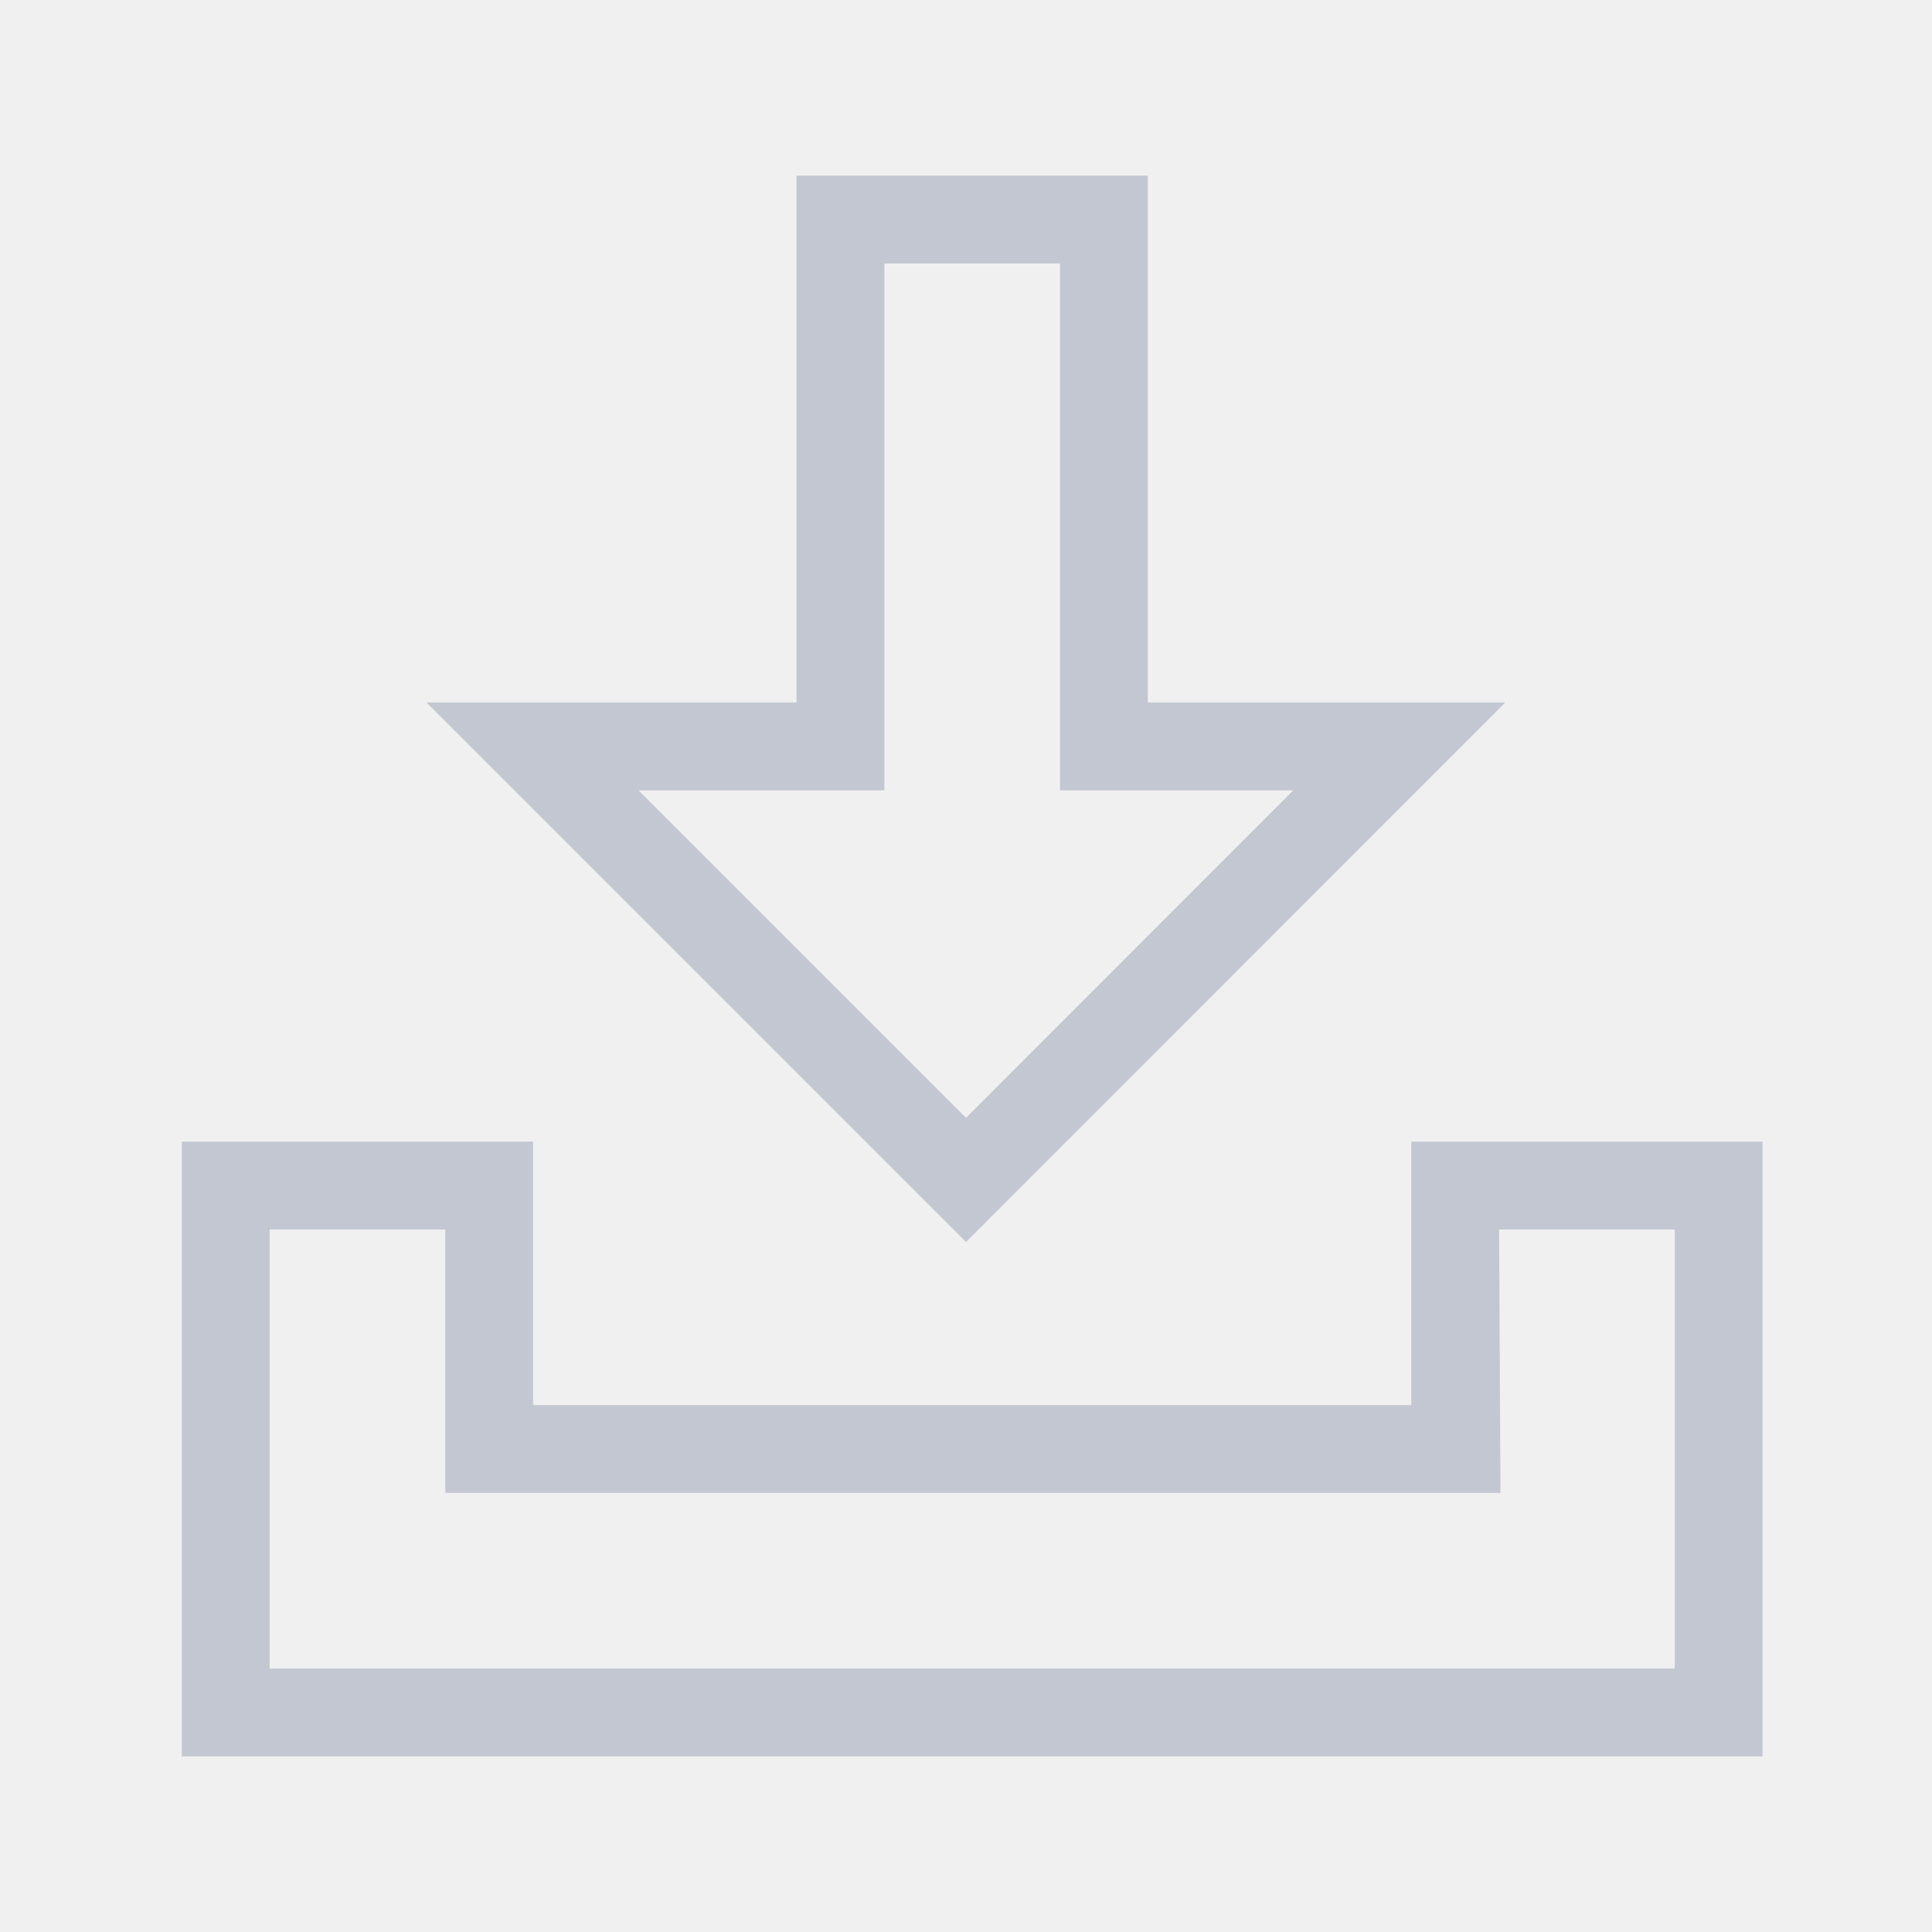
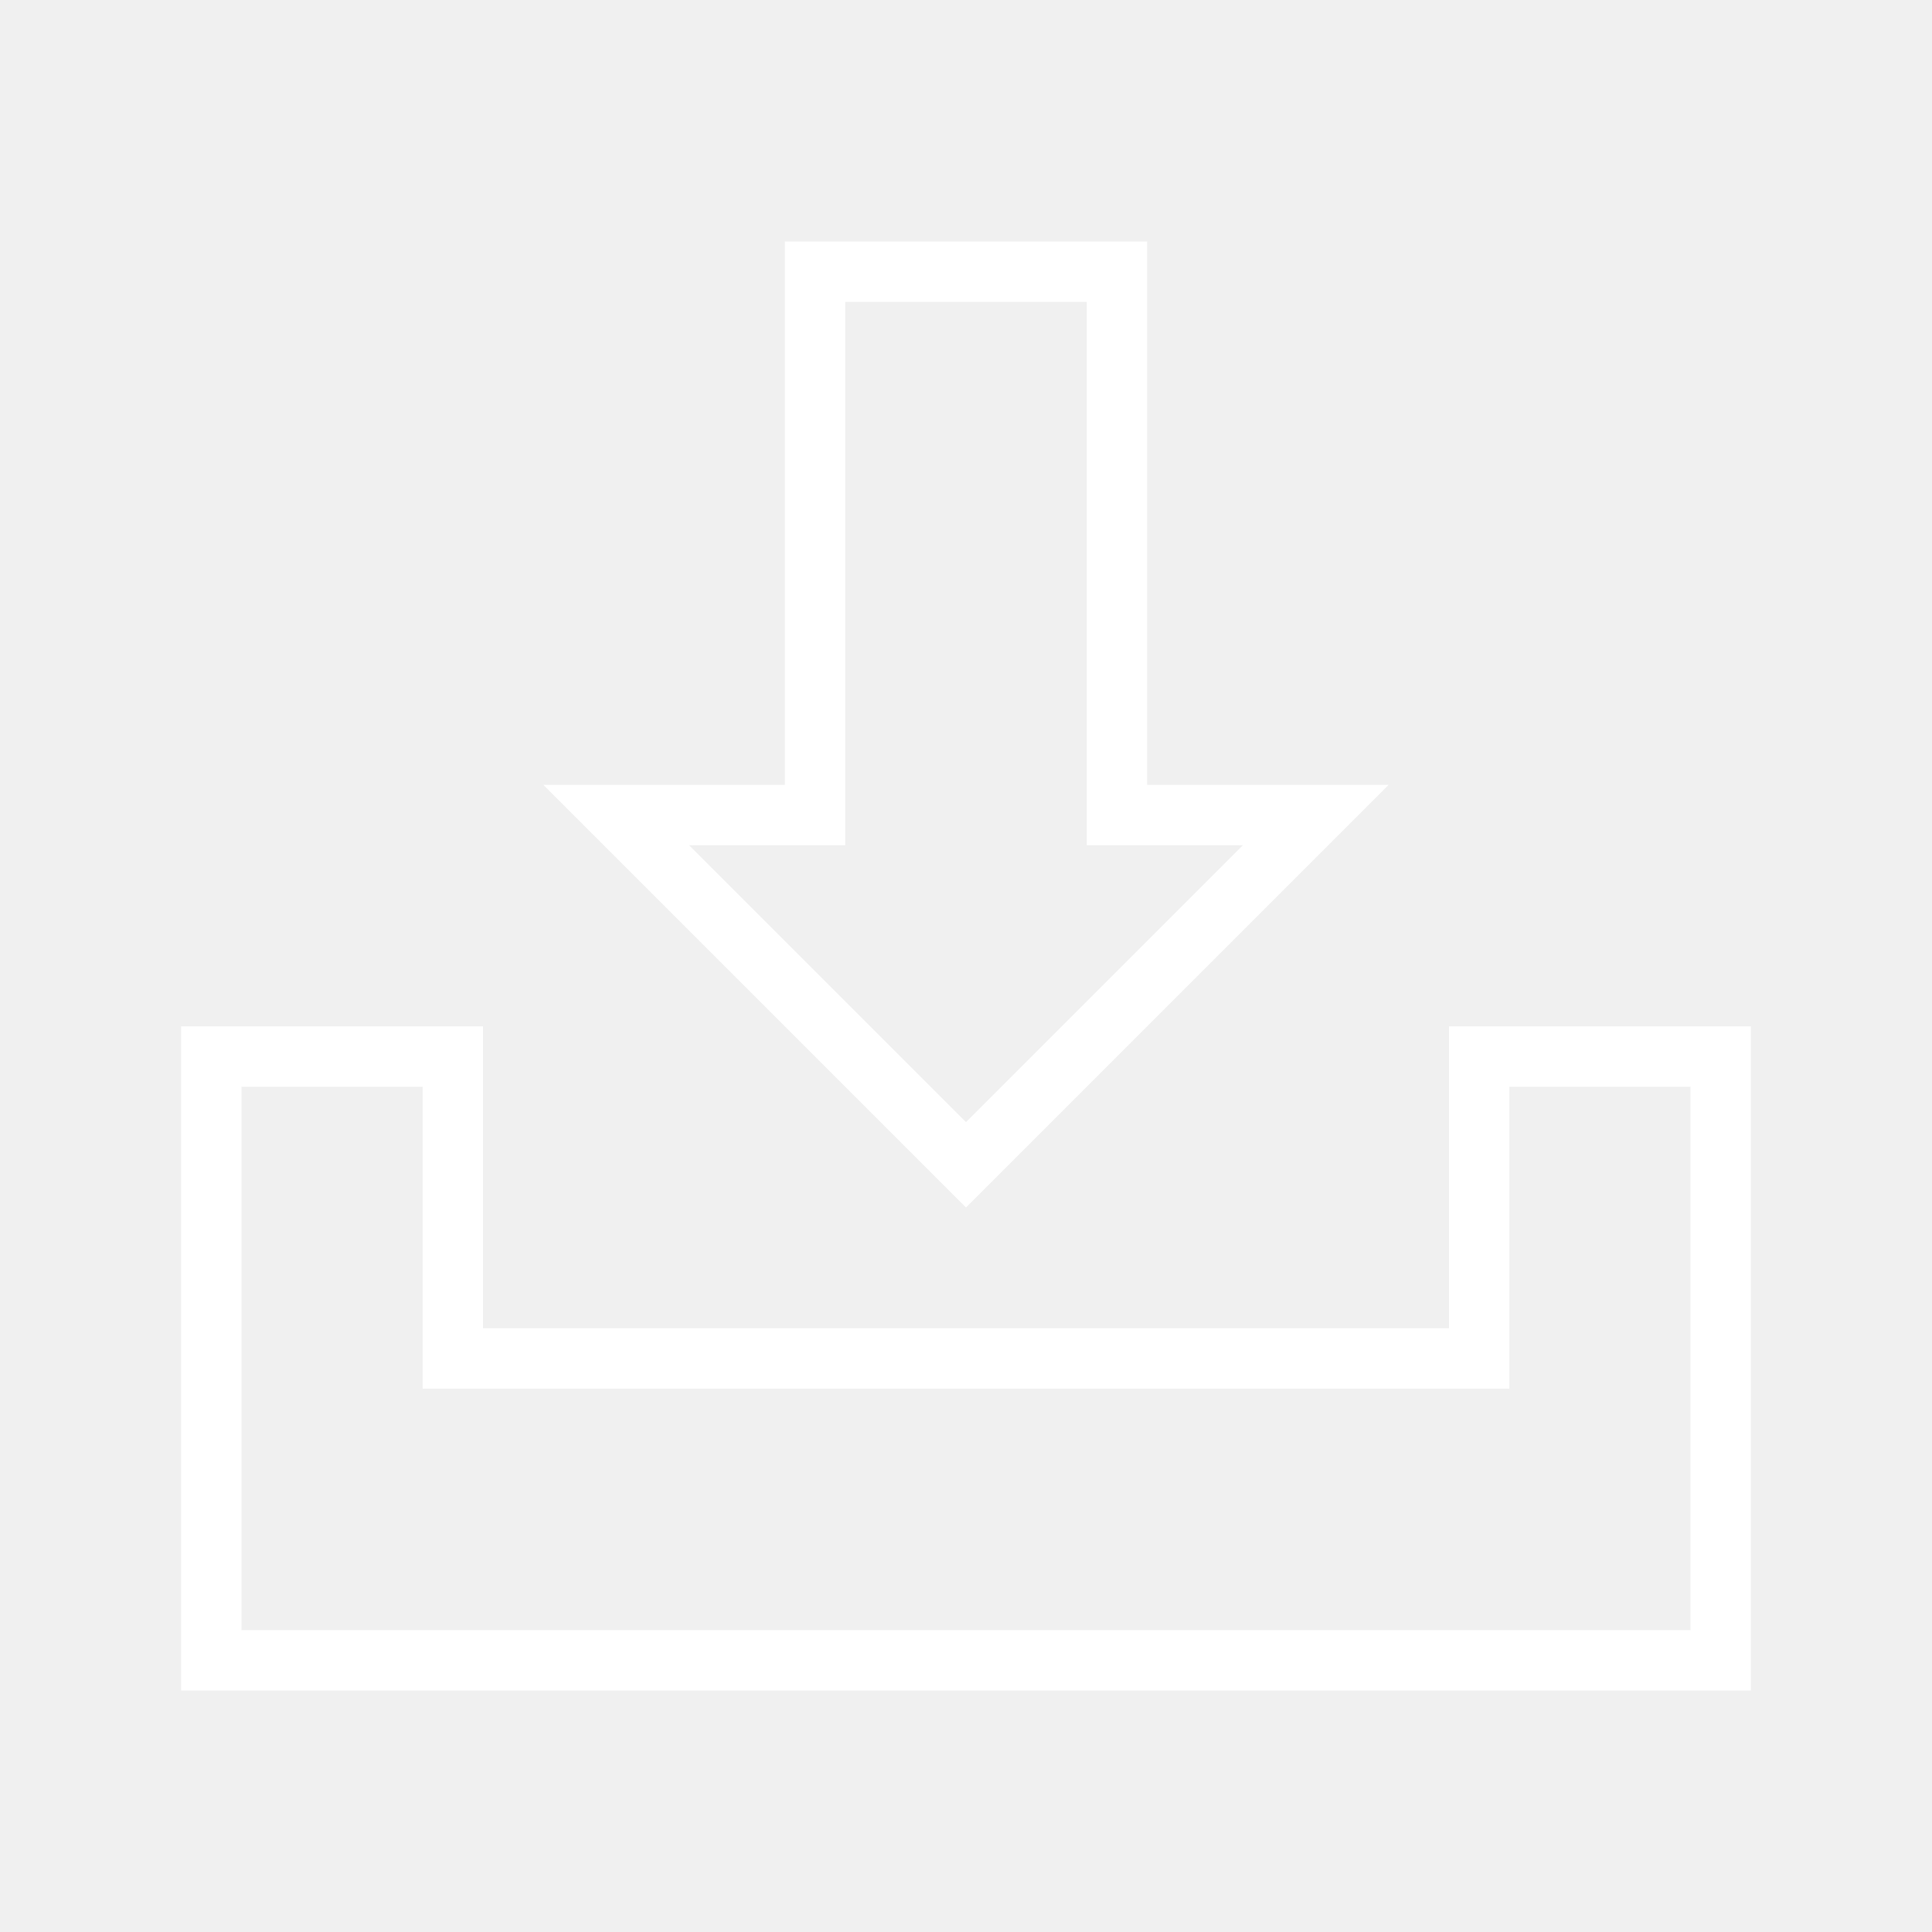
- <svg xmlns="http://www.w3.org/2000/svg" width="22" height="22" id="svg3869" version="1.1" viewBox="0 0 22 22">
+ <svg xmlns="http://www.w3.org/2000/svg" width="32" height="32" id="svg3869" version="1.1" viewBox="0 0 32 32">
  <defs id="defs3871">
    <style type="text/css" id="current-color-scheme">
      .ColorScheme-Text {
        color:#31363b;
      }
      .ColorScheme-Background {
        color:#eff0f1;
      }
      .ColorScheme-Highlight {
        color:#3daee9;
      }
      .ColorScheme-ViewText {
        color:#31363b;
      }
      .ColorScheme-ViewBackground {
        color:#fcfcfc;
      }
      .ColorScheme-ViewHover {
        color:#93cee9;
      }
      .ColorScheme-ViewFocus{
        color:#3daee9;
      }
      .ColorScheme-ButtonText {
        color:#31363b;
      }
      .ColorScheme-ButtonBackground {
        color:#eff0f1;
      }
      .ColorScheme-ButtonHover {
        color:#93cee9;
      }
      .ColorScheme-ButtonFocus{
        color:#3daee9;
      }
      </style>
  </defs>
-   <g id="layer1" transform="translate(-326,-534.3622)">
-     <g style="clip-rule:evenodd;fill-rule:evenodd;stroke-linejoin:round;stroke-miterlimit:1.414" id="22-22-kget" transform="translate(326.0703,534.3622)">
-       <path id="path2" d="M 9,2 V 3 8 H 6.201 4.787 L 10.93,14.143 17.07,8 H 16 13 V 2 Z m 1,1 h 2 v 6 h 1 1.656 L 10.93,12.729 7.201,9 H 9 10 Z M 2,13 v 7 h 18 v -7 h -4 v 3 H 6 v -3 z m 1,1 h 2 v 3 H 17.016 L 17,14 h 2 v 5 H 3 Z" style="fill:#C3C7D1" />
+   <g id="layer1" transform="translate(-363.9297,-524.3622)">
+     <g style="clip-rule:evenodd;fill-rule:evenodd;stroke-linejoin:round;stroke-miterlimit:1.414" id="22-22-kget" transform="translate(342,534.3622)">
+       <path id="path2" d="M 9,2 V 3 8 H 6.201 4.787 L 10.93,14.143 17.07,8 H 16 13 V 2 Z m 1,1 h 2 v 6 h 1 1.656 L 10.93,12.729 7.201,9 H 9 10 Z M 2,13 v 7 h 18 v -7 h -4 v 3 H 6 v -3 z m 1,1 h 2 v 3 H 17.016 L 17,14 h 2 v 5 H 3 Z" style="fill:#ffffff" />
      <rect y="0" x="0" height="22" width="22" id="rect830" style="fill:#ffffff;fill-opacity:0;stroke-width:0.941" />
    </g>
-     <g style="clip-rule:evenodd;fill-rule:evenodd;stroke-linejoin:round;stroke-miterlimit:1.414" id="kget" transform="translate(348,524.3622)">
-       <path id="path2-0" style="fill:#C3C7D1" d="m 19,13 h 4 l -7,7 -7,-7 h 4 V 4 h 6 z M 18,5 h -4 v 9 H 11.414 L 16,18.586 20.586,14 H 18 Z" />
-       <path id="path4" style="fill:#C3C7D1" d="M 29,28 H 3 V 17 h 5 v 5 h 16 v -5 h 5 z M 28,18 h -3 v 5 H 7 V 18 H 4 v 9 h 24 z" />
+     <g style="clip-rule:evenodd;fill-rule:evenodd;stroke-linejoin:round;stroke-miterlimit:1.414" id="kget" transform="translate(363.9297,524.3622)">
+       <path id="path2-0" style="fill:#ffffff" d="m 19,13 h 4 l -7,7 -7,-7 h 4 V 4 h 6 z M 18,5 h -4 v 9 H 11.414 L 16,18.586 20.586,14 H 18 Z" />
+       <path id="path4" style="fill:#ffffff" d="M 29,28 H 3 V 17 h 5 v 5 h 16 v -5 h 5 z M 28,18 h -3 v 5 H 7 V 18 H 4 v 9 h 24 z" />
      <rect y="0" x="0" height="32" width="32" id="rect822" style="fill:#ffffff;fill-opacity:0;stroke-width:0.976" />
+     </g>
+     <g id="16-16-kget">
+       <g id="g852">
+         <path style="opacity:1;fill:#ffffff;fill-opacity:1;stroke-linecap:square" d="m 332,541.362 v 1 3 h -1.484 -0.516 -0.898 l -0.051,0.051 0.949,0.949 4,4 4,-4 0.949,-0.949 -0.051,-0.051 h -0.898 -0.516 -1.484 v -4 z m 1,1 h 2 v 3 1 h 1.586 l -2.586,2.586 -2.586,-2.586 h 1.586 v -1 z" id="path859" />
+         <path style="opacity:1;fill:#ffffff;fill-opacity:1;stroke-linecap:square" d="m 327,549.362 v 1 4 1 h 1 12 1 v -1 -5 h -2 -1 v 1 1 h -8 v -2 z m 1,1 h 1 v 2 h 1 9 v -1 -1 h 1 v 4 h -12 z" id="rect833" />
+       </g>
+       <rect y="540.362" x="326" height="16" width="16" id="rect854" style="opacity:1;fill:#00ffff;fill-opacity:0;stroke-linecap:square" />
    </g>
  </g>
</svg>
